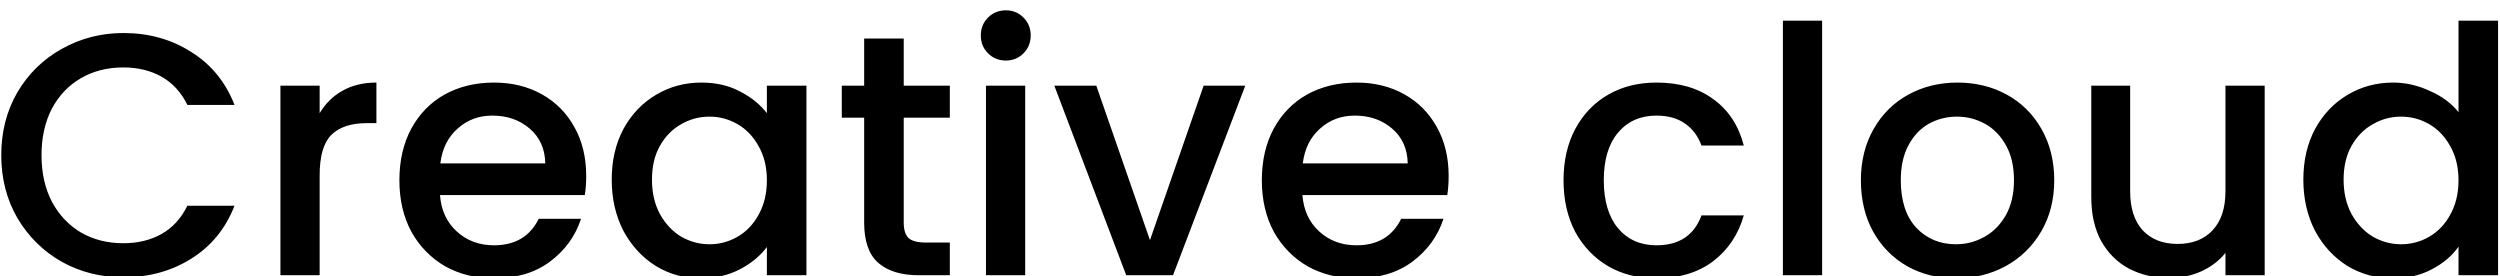
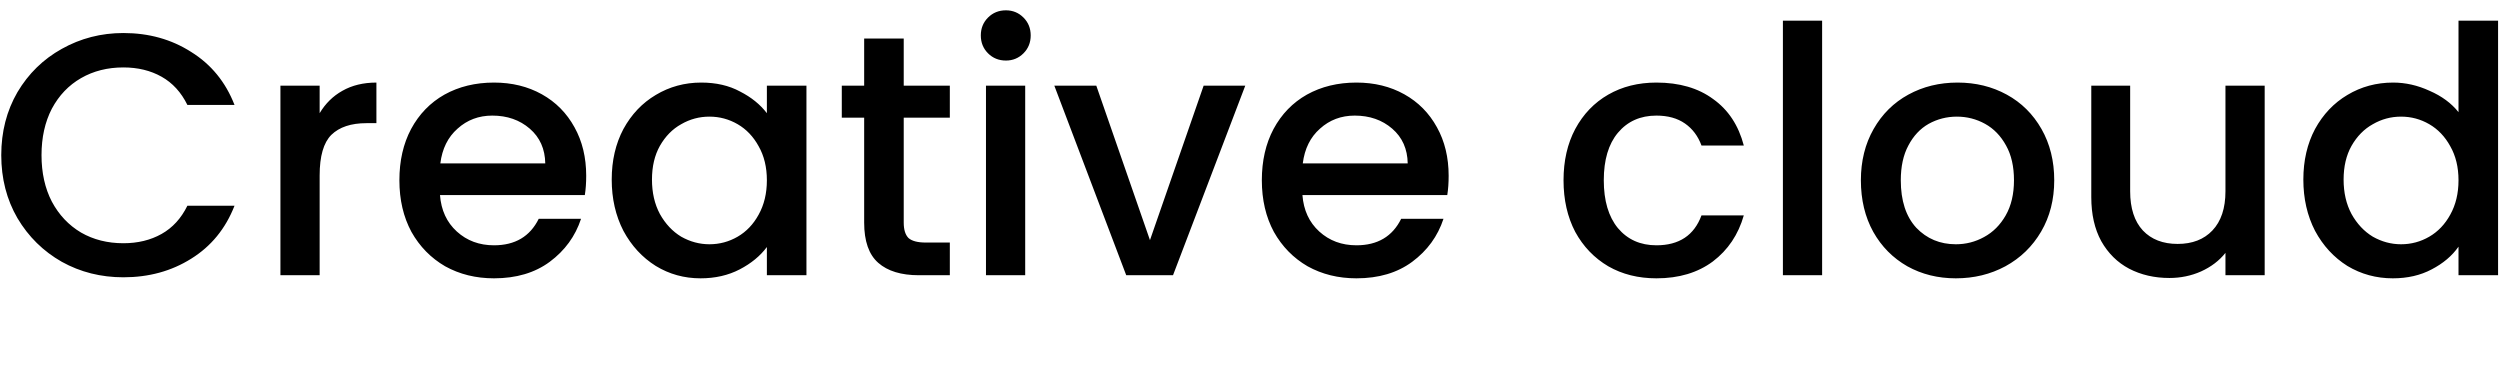
- <svg xmlns="http://www.w3.org/2000/svg" width="218" height="24" viewBox="0 0 218 24" fill="none">
+ <svg xmlns="http://www.w3.org/2000/svg" width="218" height="34" viewBox="0 0 218 34" fill="none">
  <path d="M0.11 13.53C0.11 11.49 0.58 9.66 1.52 8.04C2.48 6.42 3.77 5.16 5.39 4.26C7.03 3.34 8.82 2.88 10.76 2.88C12.98 2.88 14.95 3.43 16.67 4.53C18.41 5.61 19.67 7.15 20.45 9.15H16.34C15.8 8.05 15.05 7.23 14.09 6.69C13.13 6.15 12.02 5.88 10.76 5.88C9.38 5.88 8.15 6.19 7.07 6.81C5.99 7.43 5.14 8.32 4.52 9.48C3.92 10.64 3.62 11.99 3.62 13.53C3.62 15.07 3.92 16.42 4.52 17.58C5.14 18.74 5.99 19.64 7.07 20.28C8.15 20.9 9.38 21.21 10.76 21.21C12.02 21.21 13.13 20.94 14.09 20.4C15.05 19.86 15.8 19.04 16.34 17.94H20.45C19.67 19.94 18.41 21.48 16.67 22.56C14.95 23.64 12.98 24.18 10.76 24.18C8.8 24.18 7.01 23.73 5.39 22.83C3.77 21.91 2.48 20.64 1.52 19.02C0.58 17.4 0.11 15.57 0.11 13.53ZM27.873 9.87C28.373 9.03 29.033 8.38 29.853 7.92C30.693 7.44 31.683 7.2 32.823 7.2V10.74H31.953C30.613 10.74 29.593 11.08 28.893 11.76C28.213 12.44 27.873 13.62 27.873 15.3V24H24.453V7.47H27.873V9.87ZM51.117 15.33C51.117 15.95 51.077 16.51 50.997 17.01H38.367C38.467 18.33 38.957 19.39 39.837 20.19C40.717 20.99 41.797 21.39 43.077 21.39C44.917 21.39 46.217 20.62 46.977 19.08H50.667C50.167 20.6 49.257 21.85 47.937 22.83C46.637 23.79 45.017 24.27 43.077 24.27C41.497 24.27 40.077 23.92 38.817 23.22C37.577 22.5 36.597 21.5 35.877 20.22C35.177 18.92 34.827 17.42 34.827 15.72C34.827 14.02 35.167 12.53 35.847 11.25C36.547 9.95 37.517 8.95 38.757 8.25C40.017 7.55 41.457 7.2 43.077 7.2C44.637 7.2 46.027 7.54 47.247 8.22C48.467 8.9 49.417 9.86 50.097 11.1C50.777 12.32 51.117 13.73 51.117 15.33ZM47.547 14.25C47.527 12.99 47.077 11.98 46.197 11.22C45.317 10.46 44.227 10.08 42.927 10.08C41.747 10.08 40.737 10.46 39.897 11.22C39.057 11.96 38.557 12.97 38.397 14.25H47.547ZM53.342 15.66C53.342 14 53.682 12.53 54.362 11.25C55.062 9.97 56.002 8.98 57.182 8.28C58.382 7.56 59.702 7.2 61.142 7.2C62.442 7.2 63.572 7.46 64.532 7.98C65.512 8.48 66.292 9.11 66.872 9.87V7.47H70.322V24H66.872V21.54C66.292 22.32 65.502 22.97 64.502 23.49C63.502 24.01 62.362 24.27 61.082 24.27C59.662 24.27 58.362 23.91 57.182 23.19C56.002 22.45 55.062 21.43 54.362 20.13C53.682 18.81 53.342 17.32 53.342 15.66ZM66.872 15.72C66.872 14.58 66.632 13.59 66.152 12.75C65.692 11.91 65.082 11.27 64.322 10.83C63.562 10.39 62.742 10.17 61.862 10.17C60.982 10.17 60.162 10.39 59.402 10.83C58.642 11.25 58.022 11.88 57.542 12.72C57.082 13.54 56.852 14.52 56.852 15.66C56.852 16.8 57.082 17.8 57.542 18.66C58.022 19.52 58.642 20.18 59.402 20.64C60.182 21.08 61.002 21.3 61.862 21.3C62.742 21.3 63.562 21.08 64.322 20.64C65.082 20.2 65.692 19.56 66.152 18.72C66.632 17.86 66.872 16.86 66.872 15.72ZM78.805 10.26V19.41C78.805 20.03 78.945 20.48 79.225 20.76C79.525 21.02 80.025 21.15 80.725 21.15H82.825V24H80.124C78.585 24 77.404 23.64 76.585 22.92C75.764 22.2 75.355 21.03 75.355 19.41V10.26H73.404V7.47H75.355V3.36H78.805V7.47H82.825V10.26H78.805ZM87.717 5.28C87.097 5.28 86.577 5.07 86.157 4.65C85.737 4.23 85.527 3.71 85.527 3.09C85.527 2.47 85.737 1.95 86.157 1.53C86.577 1.11 87.097 0.9 87.717 0.9C88.317 0.9 88.827 1.11 89.247 1.53C89.667 1.95 89.877 2.47 89.877 3.09C89.877 3.71 89.667 4.23 89.247 4.65C88.827 5.07 88.317 5.28 87.717 5.28ZM89.397 7.47V24H85.977V7.47H89.397ZM100.277 20.94L104.957 7.47H108.587L102.287 24H98.207L91.937 7.47H95.597L100.277 20.94ZM126.322 15.33C126.322 15.95 126.282 16.51 126.202 17.01H113.572C113.672 18.33 114.162 19.39 115.042 20.19C115.922 20.99 117.002 21.39 118.282 21.39C120.122 21.39 121.422 20.62 122.182 19.08H125.872C125.372 20.6 124.462 21.85 123.142 22.83C121.842 23.79 120.222 24.27 118.282 24.27C116.702 24.27 115.282 23.92 114.022 23.22C112.782 22.5 111.802 21.5 111.082 20.22C110.382 18.92 110.032 17.42 110.032 15.72C110.032 14.02 110.372 12.53 111.052 11.25C111.752 9.95 112.722 8.95 113.962 8.25C115.222 7.55 116.662 7.2 118.282 7.2C119.842 7.2 121.232 7.54 122.452 8.22C123.672 8.9 124.622 9.86 125.302 11.1C125.982 12.32 126.322 13.73 126.322 15.33ZM122.752 14.25C122.732 12.99 122.282 11.98 121.402 11.22C120.522 10.46 119.432 10.08 118.132 10.08C116.952 10.08 115.942 10.46 115.102 11.22C114.262 11.96 113.762 12.97 113.602 14.25H122.752ZM136.34 15.72C136.34 14.02 136.68 12.53 137.36 11.25C138.06 9.95 139.02 8.95 140.24 8.25C141.46 7.55 142.86 7.2 144.44 7.2C146.44 7.2 148.09 7.68 149.39 8.64C150.71 9.58 151.6 10.93 152.06 12.69H148.37C148.07 11.87 147.59 11.23 146.93 10.77C146.27 10.31 145.44 10.08 144.44 10.08C143.04 10.08 141.92 10.58 141.08 11.58C140.26 12.56 139.85 13.94 139.85 15.72C139.85 17.5 140.26 18.89 141.08 19.89C141.92 20.89 143.04 21.39 144.44 21.39C146.42 21.39 147.73 20.52 148.37 18.78H152.06C151.58 20.46 150.68 21.8 149.36 22.8C148.04 23.78 146.4 24.27 144.44 24.27C142.86 24.27 141.46 23.92 140.24 23.22C139.02 22.5 138.06 21.5 137.36 20.22C136.68 18.92 136.34 17.42 136.34 15.72ZM158.889 1.8V24H155.469V1.8H158.889ZM170.549 24.27C168.989 24.27 167.579 23.92 166.319 23.22C165.059 22.5 164.069 21.5 163.349 20.22C162.629 18.92 162.269 17.42 162.269 15.72C162.269 14.04 162.639 12.55 163.379 11.25C164.119 9.95 165.129 8.95 166.409 8.25C167.689 7.55 169.119 7.2 170.699 7.2C172.279 7.2 173.709 7.55 174.989 8.25C176.269 8.95 177.279 9.95 178.019 11.25C178.759 12.55 179.129 14.04 179.129 15.72C179.129 17.4 178.749 18.89 177.989 20.19C177.229 21.49 176.189 22.5 174.869 23.22C173.569 23.92 172.129 24.27 170.549 24.27ZM170.549 21.3C171.429 21.3 172.249 21.09 173.009 20.67C173.789 20.25 174.419 19.62 174.899 18.78C175.379 17.94 175.619 16.92 175.619 15.72C175.619 14.52 175.389 13.51 174.929 12.69C174.469 11.85 173.859 11.22 173.099 10.8C172.339 10.38 171.519 10.17 170.639 10.17C169.759 10.17 168.939 10.38 168.179 10.8C167.439 11.22 166.849 11.85 166.409 12.69C165.969 13.51 165.749 14.52 165.749 15.72C165.749 17.5 166.199 18.88 167.099 19.86C168.019 20.82 169.169 21.3 170.549 21.3ZM197.48 7.47V24H194.06V22.05C193.52 22.73 192.81 23.27 191.93 23.67C191.07 24.05 190.15 24.24 189.17 24.24C187.87 24.24 186.7 23.97 185.66 23.43C184.64 22.89 183.83 22.09 183.23 21.03C182.65 19.97 182.36 18.69 182.36 17.19V7.47H185.75V16.68C185.75 18.16 186.12 19.3 186.86 20.1C187.6 20.88 188.61 21.27 189.89 21.27C191.17 21.27 192.18 20.88 192.92 20.1C193.68 19.3 194.06 18.16 194.06 16.68V7.47H197.48ZM200.852 15.66C200.852 14 201.192 12.53 201.872 11.25C202.572 9.97 203.512 8.98 204.692 8.28C205.892 7.56 207.222 7.2 208.682 7.2C209.762 7.2 210.822 7.44 211.862 7.92C212.922 8.38 213.762 9 214.382 9.78V1.8H217.832V24H214.382V21.51C213.822 22.31 213.042 22.97 212.042 23.49C211.062 24.01 209.932 24.27 208.652 24.27C207.212 24.27 205.892 23.91 204.692 23.19C203.512 22.45 202.572 21.43 201.872 20.13C201.192 18.81 200.852 17.32 200.852 15.66ZM214.382 15.72C214.382 14.58 214.142 13.59 213.662 12.75C213.202 11.91 212.592 11.27 211.832 10.83C211.072 10.39 210.252 10.17 209.372 10.17C208.492 10.17 207.672 10.39 206.912 10.83C206.152 11.25 205.532 11.88 205.052 12.72C204.592 13.54 204.362 14.52 204.362 15.66C204.362 16.8 204.592 17.8 205.052 18.66C205.532 19.52 206.152 20.18 206.912 20.64C207.692 21.08 208.512 21.3 209.372 21.3C210.252 21.3 211.072 21.08 211.832 20.64C212.592 20.2 213.202 19.56 213.662 18.72C214.142 17.86 214.382 16.86 214.382 15.72Z" fill="black" />
</svg>
